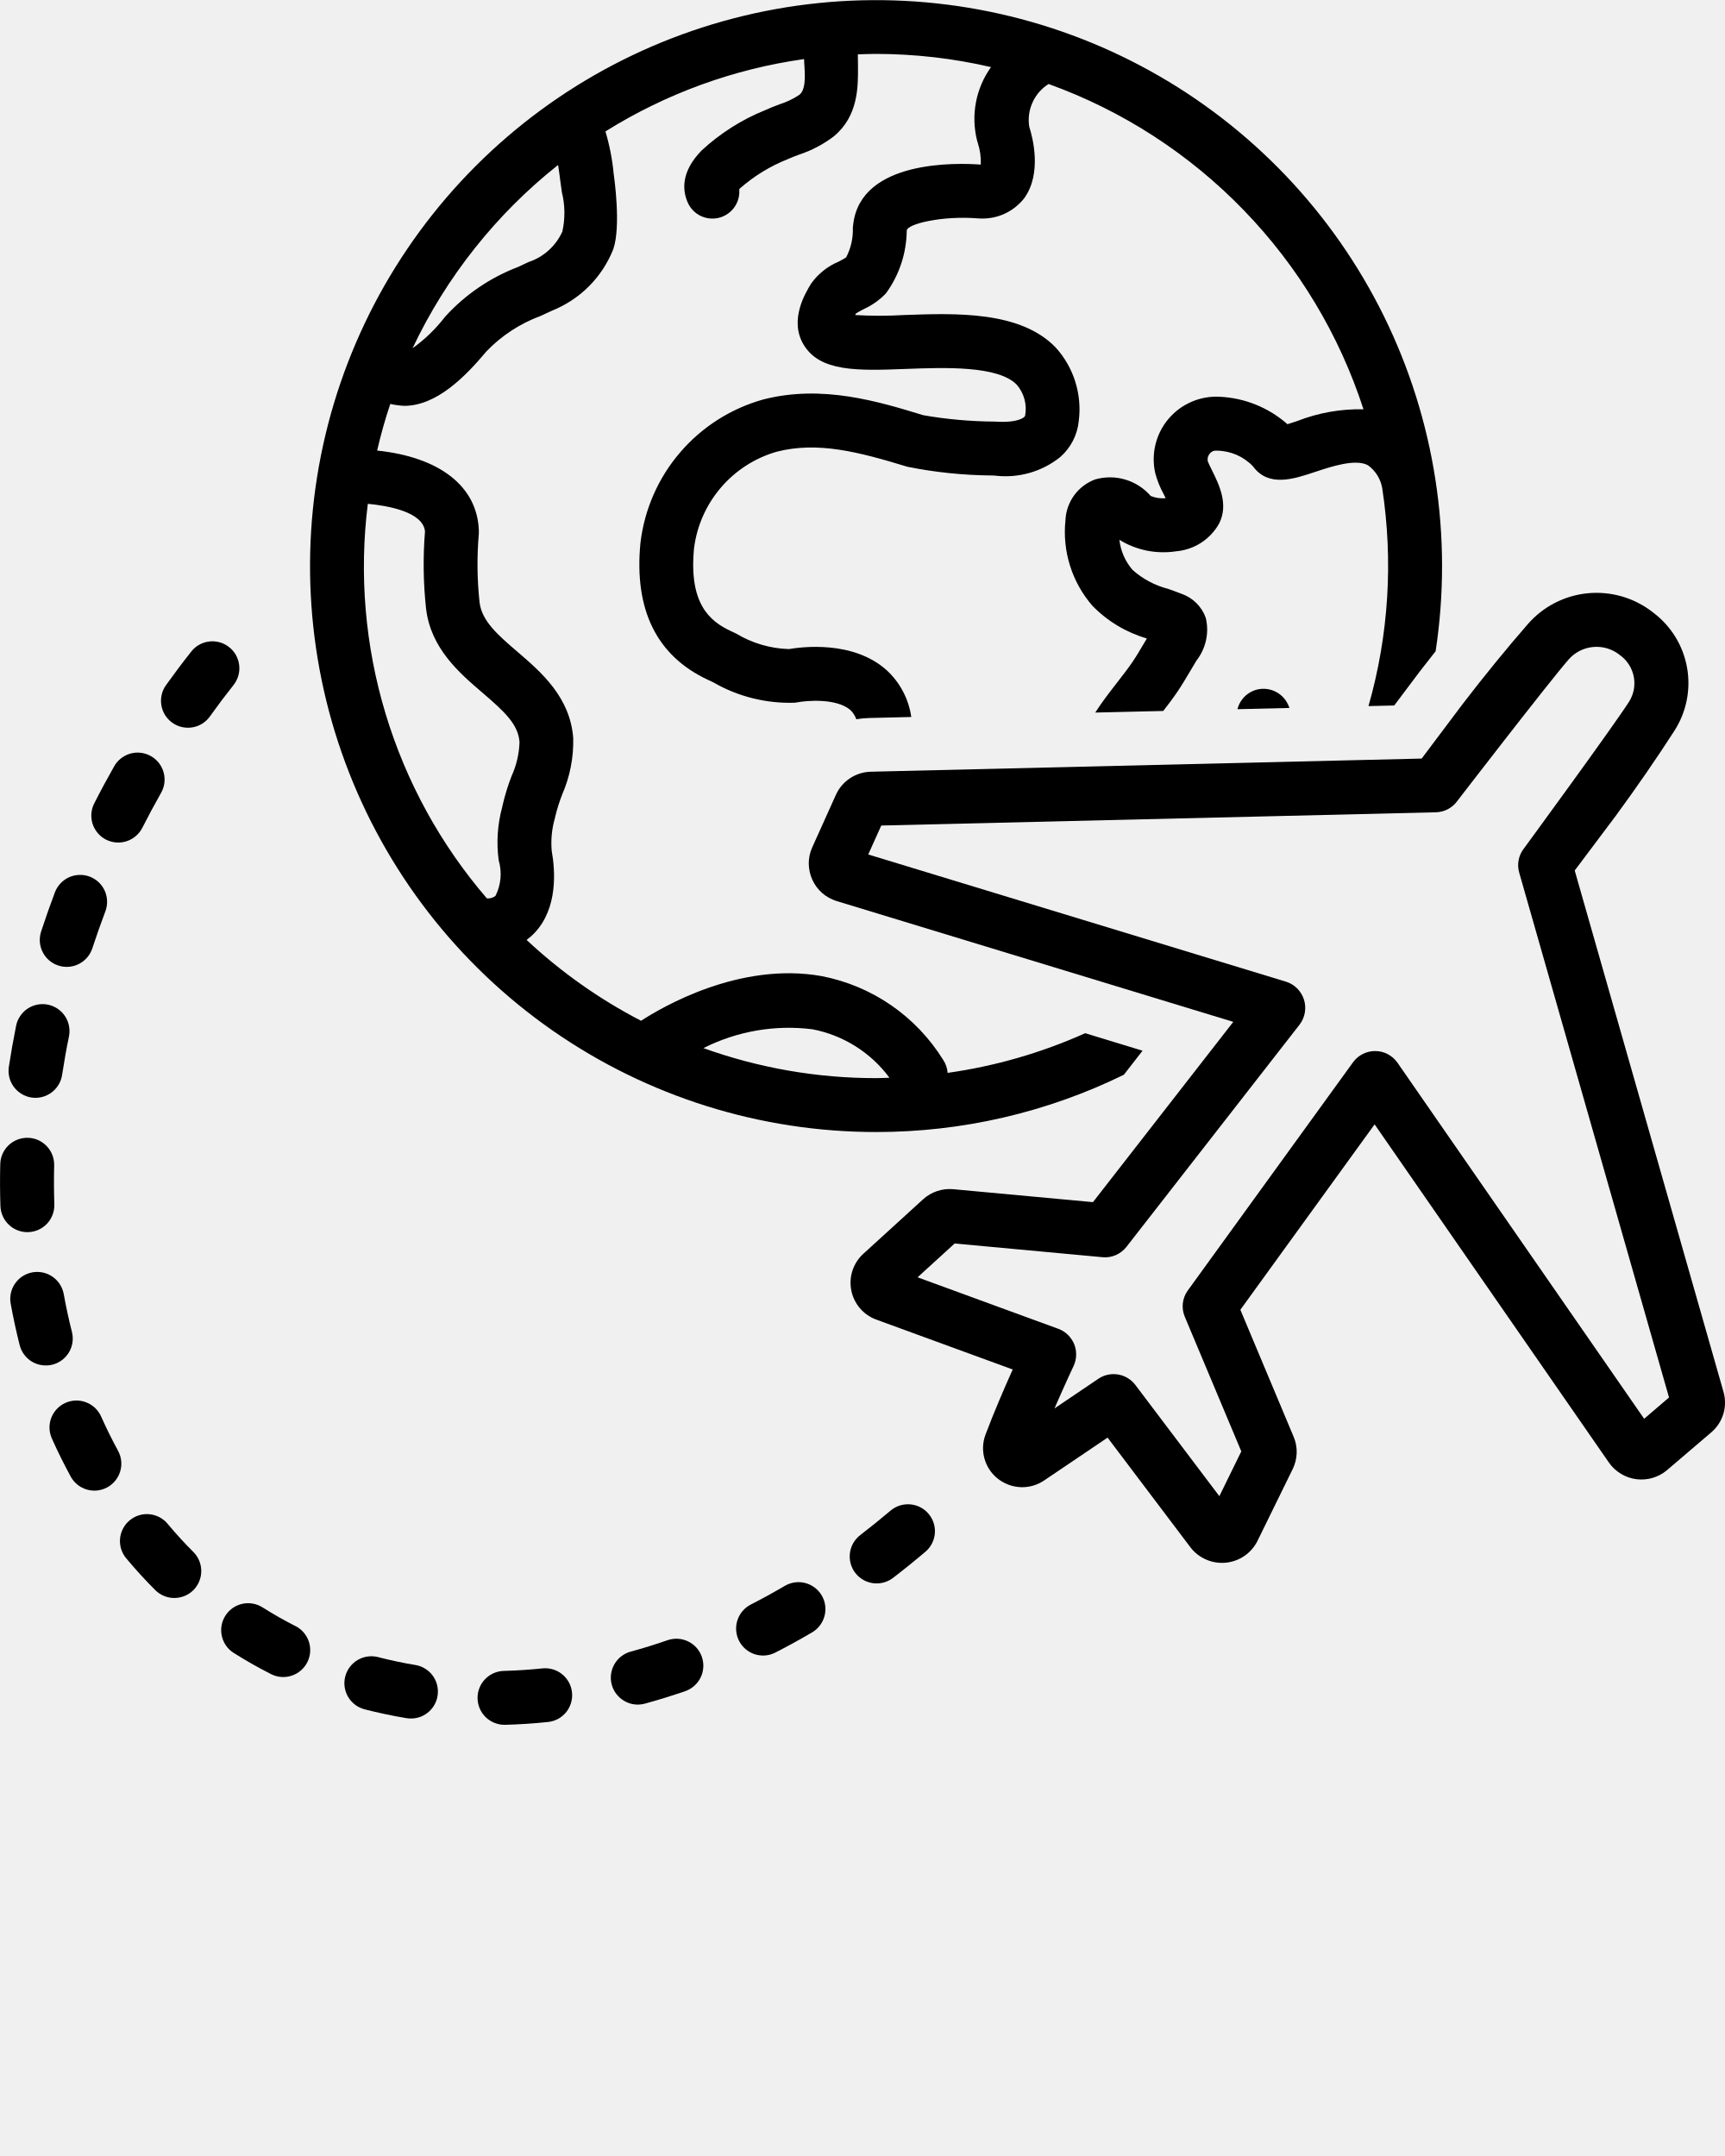
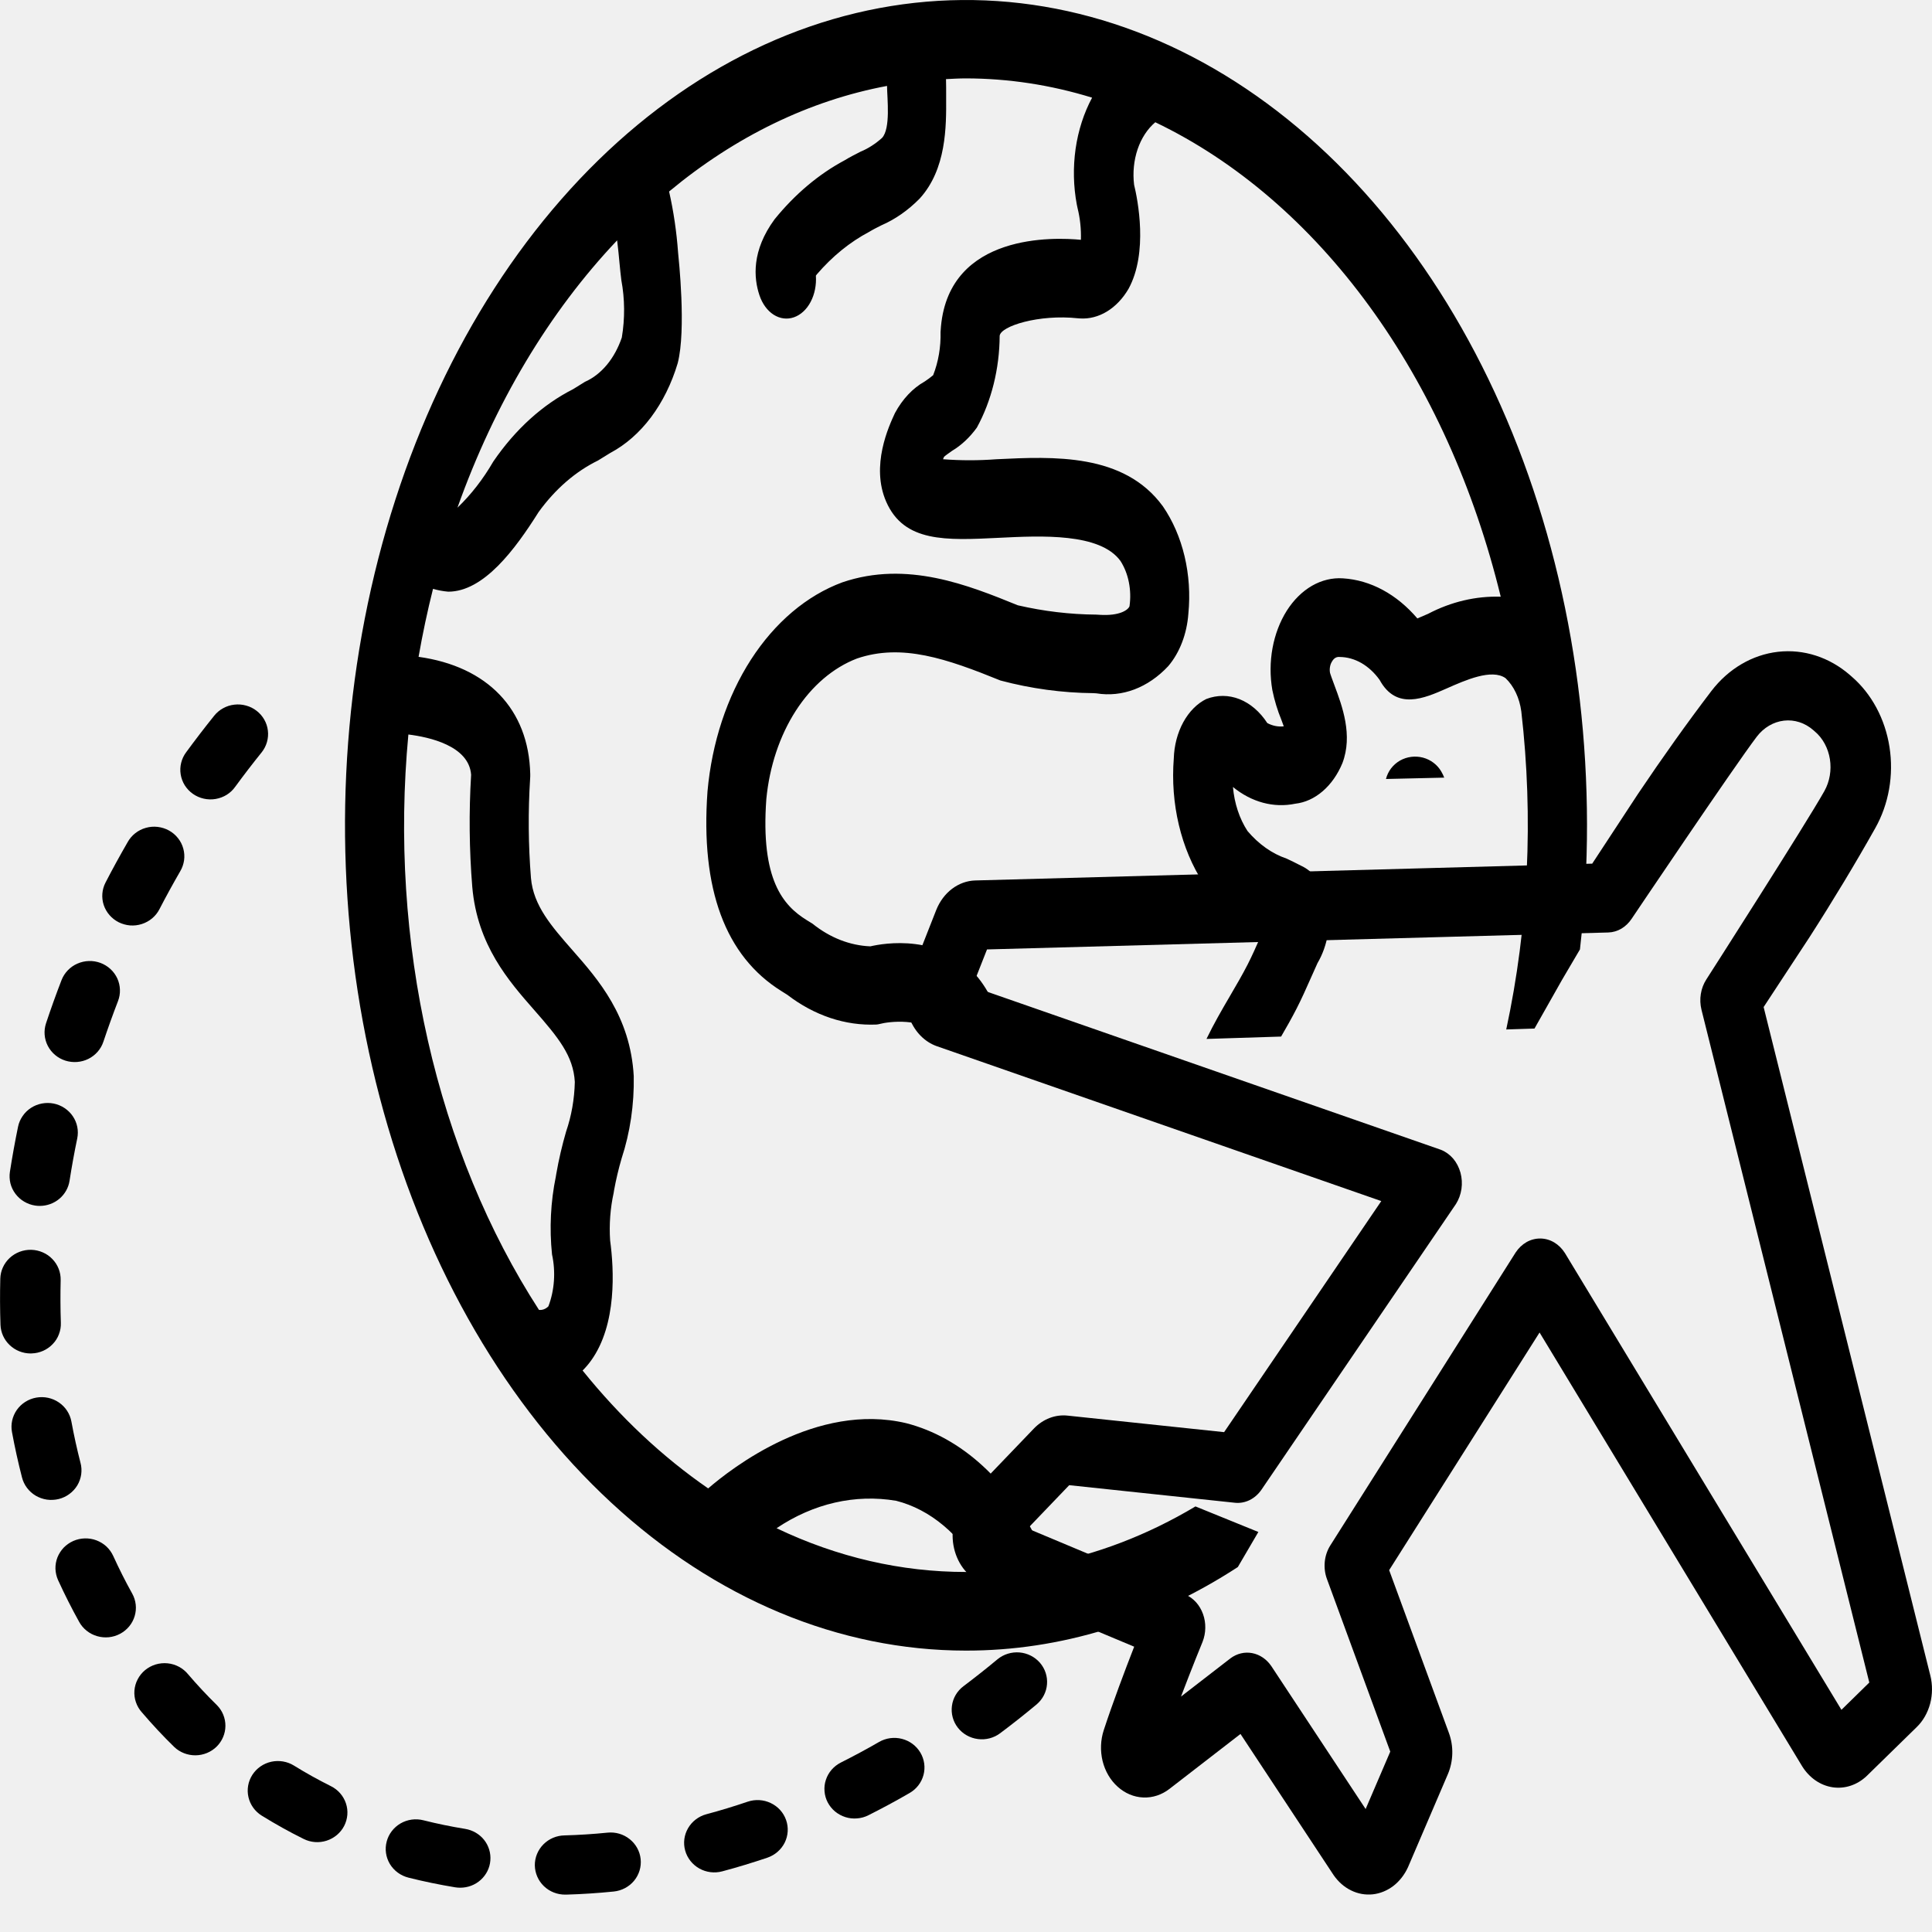
- <svg xmlns="http://www.w3.org/2000/svg" width="40" height="50" viewBox="0 0 40 50" fill="none">
-   <g clip-path="url(#clip0)">
-     <path d="M12.578 38.692C12.281 38.723 11.982 38.742 11.69 38.75C11.525 38.752 11.367 38.82 11.251 38.939C11.135 39.058 11.071 39.218 11.074 39.383C11.076 39.549 11.144 39.707 11.262 39.823C11.381 39.938 11.541 40.002 11.707 40H11.724C12.048 39.991 12.379 39.969 12.707 39.935C12.872 39.918 13.023 39.836 13.128 39.708C13.232 39.579 13.281 39.414 13.264 39.249C13.247 39.084 13.165 38.933 13.036 38.828C12.908 38.724 12.743 38.675 12.578 38.692V38.692Z" fill="black" />
-     <path d="M9.631 38.613C9.34 38.565 9.049 38.503 8.767 38.43C8.607 38.389 8.436 38.413 8.293 38.497C8.151 38.581 8.047 38.719 8.006 38.879C7.964 39.04 7.988 39.21 8.072 39.353C8.157 39.496 8.294 39.599 8.455 39.641C8.772 39.722 9.099 39.792 9.425 39.846C9.459 39.852 9.494 39.854 9.528 39.854C9.686 39.855 9.837 39.796 9.953 39.689C10.068 39.583 10.14 39.437 10.152 39.28C10.165 39.124 10.119 38.968 10.022 38.844C9.925 38.721 9.785 38.638 9.63 38.612L9.631 38.613Z" fill="black" />
-     <path d="M15.48 38.038C15.197 38.136 14.909 38.226 14.624 38.303C14.464 38.347 14.328 38.453 14.246 38.597C14.164 38.741 14.142 38.912 14.186 39.072C14.23 39.231 14.336 39.367 14.48 39.449C14.624 39.532 14.794 39.553 14.954 39.509C15.267 39.424 15.579 39.326 15.889 39.22C16.045 39.166 16.174 39.051 16.247 38.902C16.319 38.753 16.329 38.581 16.275 38.425C16.221 38.268 16.107 38.139 15.958 38.067C15.809 37.994 15.637 37.984 15.48 38.038Z" fill="black" />
-     <path d="M6.85 37.71C6.59 37.578 6.333 37.432 6.088 37.277C5.947 37.188 5.778 37.159 5.616 37.195C5.454 37.231 5.314 37.331 5.225 37.471C5.137 37.611 5.107 37.781 5.144 37.942C5.18 38.104 5.279 38.245 5.419 38.333C5.699 38.51 5.99 38.675 6.286 38.825C6.434 38.9 6.605 38.913 6.763 38.861C6.92 38.809 7.051 38.697 7.126 38.549C7.201 38.401 7.214 38.23 7.162 38.072C7.11 37.915 6.998 37.784 6.85 37.709V37.71Z" fill="black" />
-     <path d="M18.199 36.778C17.939 36.93 17.673 37.077 17.408 37.212C17.335 37.25 17.27 37.301 17.217 37.364C17.164 37.427 17.124 37.499 17.099 37.577C17.074 37.655 17.064 37.738 17.071 37.819C17.078 37.901 17.1 37.981 17.138 38.054C17.175 38.127 17.227 38.192 17.289 38.245C17.352 38.298 17.424 38.338 17.502 38.364C17.58 38.389 17.663 38.398 17.744 38.392C17.826 38.385 17.906 38.362 17.979 38.325C18.265 38.178 18.552 38.021 18.832 37.856C18.975 37.772 19.078 37.635 19.12 37.474C19.162 37.314 19.139 37.144 19.055 37.001C18.971 36.858 18.834 36.754 18.673 36.712C18.513 36.67 18.342 36.694 18.199 36.778L18.199 36.778Z" fill="black" />
-     <path d="M3.896 35.35C3.844 35.284 3.779 35.23 3.706 35.19C3.633 35.15 3.552 35.125 3.469 35.117C3.386 35.108 3.303 35.117 3.223 35.141C3.143 35.166 3.069 35.206 3.005 35.26C2.941 35.313 2.889 35.379 2.851 35.453C2.812 35.527 2.79 35.608 2.783 35.691C2.777 35.775 2.787 35.858 2.814 35.937C2.84 36.016 2.882 36.089 2.938 36.152C3.15 36.406 3.375 36.652 3.608 36.884C3.726 36.998 3.884 37.061 4.048 37.059C4.212 37.057 4.369 36.992 4.485 36.876C4.6 36.76 4.666 36.603 4.667 36.439C4.668 36.275 4.605 36.117 4.491 35.999C4.284 35.793 4.084 35.575 3.896 35.35Z" fill="black" />
-     <path d="M20.653 35.031C20.422 35.227 20.184 35.418 19.948 35.6C19.817 35.701 19.73 35.85 19.709 36.014C19.687 36.179 19.731 36.345 19.832 36.477C19.933 36.608 20.082 36.694 20.246 36.716C20.411 36.738 20.577 36.693 20.708 36.593C20.962 36.398 21.216 36.193 21.462 35.984C21.587 35.876 21.665 35.724 21.678 35.559C21.691 35.395 21.638 35.232 21.531 35.106C21.424 34.98 21.272 34.901 21.107 34.888C20.943 34.874 20.78 34.925 20.653 35.031Z" fill="black" />
-     <path d="M2.737 33.645C2.598 33.388 2.465 33.12 2.344 32.849C2.31 32.774 2.262 32.707 2.203 32.65C2.143 32.594 2.073 32.55 1.996 32.521C1.92 32.491 1.838 32.477 1.756 32.48C1.674 32.482 1.593 32.5 1.518 32.534C1.443 32.567 1.376 32.615 1.319 32.675C1.263 32.734 1.219 32.804 1.189 32.881C1.16 32.958 1.146 33.04 1.148 33.122C1.151 33.204 1.169 33.284 1.202 33.359C1.337 33.661 1.484 33.958 1.64 34.244C1.679 34.316 1.732 34.379 1.796 34.431C1.86 34.482 1.934 34.521 2.012 34.544C2.091 34.567 2.174 34.575 2.255 34.566C2.337 34.557 2.416 34.532 2.488 34.493C2.56 34.453 2.624 34.4 2.675 34.336C2.727 34.273 2.765 34.199 2.788 34.12C2.811 34.042 2.819 33.959 2.81 33.877C2.801 33.796 2.777 33.717 2.737 33.645H2.737Z" fill="black" />
-     <path d="M1.667 30.886C1.595 30.6 1.531 30.306 1.478 30.011C1.448 29.848 1.355 29.703 1.219 29.609C1.083 29.514 0.915 29.478 0.751 29.507C0.588 29.537 0.444 29.63 0.349 29.766C0.255 29.902 0.218 30.071 0.248 30.234C0.306 30.556 0.376 30.878 0.455 31.191C0.475 31.271 0.51 31.347 0.559 31.413C0.608 31.479 0.669 31.535 0.74 31.578C0.811 31.62 0.889 31.648 0.971 31.66C1.052 31.672 1.135 31.668 1.215 31.648C1.295 31.628 1.37 31.592 1.436 31.543C1.502 31.493 1.558 31.431 1.6 31.361C1.642 31.29 1.669 31.211 1.681 31.13C1.692 31.048 1.688 30.965 1.667 30.885V30.886Z" fill="black" />
-     <path d="M0.656 28.574C0.738 28.572 0.819 28.553 0.894 28.519C0.968 28.485 1.036 28.437 1.092 28.377C1.148 28.317 1.192 28.246 1.22 28.169C1.249 28.093 1.263 28.011 1.26 27.929C1.25 27.629 1.249 27.328 1.256 27.027C1.26 26.862 1.199 26.701 1.084 26.581C1.028 26.521 0.96 26.474 0.885 26.44C0.81 26.407 0.729 26.389 0.647 26.387C0.481 26.383 0.32 26.445 0.2 26.559C0.08 26.673 0.01 26.831 0.006 26.996C-0.002 27.321 -0.001 27.646 0.01 27.971C0.016 28.133 0.084 28.286 0.201 28.399C0.317 28.512 0.473 28.575 0.635 28.575L0.656 28.574Z" fill="black" />
-     <path d="M0.729 25.453C0.76 25.457 0.792 25.46 0.823 25.46C0.973 25.459 1.117 25.406 1.23 25.308C1.343 25.211 1.418 25.076 1.44 24.928C1.485 24.633 1.538 24.333 1.599 24.037C1.615 23.956 1.616 23.873 1.6 23.793C1.585 23.712 1.553 23.635 1.508 23.567C1.463 23.498 1.404 23.439 1.336 23.393C1.268 23.348 1.192 23.316 1.112 23.299C1.031 23.283 0.948 23.282 0.868 23.298C0.787 23.314 0.71 23.345 0.642 23.39C0.573 23.435 0.514 23.494 0.469 23.562C0.423 23.63 0.39 23.706 0.374 23.787C0.31 24.104 0.253 24.425 0.205 24.741C0.193 24.822 0.197 24.905 0.216 24.984C0.236 25.064 0.271 25.139 0.32 25.205C0.369 25.271 0.43 25.327 0.5 25.369C0.57 25.412 0.648 25.44 0.729 25.453Z" fill="black" />
-     <path d="M1.353 22.392C1.511 22.444 1.683 22.43 1.83 22.355C1.978 22.28 2.09 22.149 2.141 21.992C2.235 21.707 2.336 21.418 2.443 21.136C2.472 21.059 2.486 20.977 2.483 20.895C2.481 20.813 2.462 20.733 2.429 20.658C2.395 20.583 2.347 20.515 2.287 20.459C2.227 20.403 2.157 20.359 2.08 20.33C2.004 20.301 1.922 20.287 1.84 20.29C1.758 20.292 1.677 20.311 1.602 20.344C1.527 20.378 1.46 20.426 1.404 20.486C1.347 20.546 1.303 20.616 1.274 20.692C1.16 20.994 1.052 21.301 0.953 21.605C0.902 21.762 0.915 21.934 0.99 22.081C1.065 22.229 1.196 22.341 1.353 22.392Z" fill="black" />
-     <path d="M2.459 19.472C2.533 19.509 2.612 19.531 2.694 19.538C2.776 19.544 2.858 19.534 2.936 19.509C3.014 19.483 3.087 19.443 3.149 19.389C3.211 19.336 3.263 19.271 3.3 19.198C3.436 18.929 3.581 18.66 3.73 18.396C3.772 18.325 3.8 18.246 3.811 18.163C3.822 18.081 3.817 17.997 3.795 17.917C3.774 17.837 3.737 17.762 3.686 17.696C3.635 17.63 3.572 17.576 3.499 17.535C3.427 17.494 3.347 17.468 3.265 17.458C3.182 17.448 3.099 17.455 3.019 17.478C2.939 17.501 2.865 17.54 2.8 17.592C2.735 17.644 2.681 17.708 2.642 17.781C2.484 18.061 2.329 18.347 2.185 18.632C2.11 18.78 2.097 18.951 2.148 19.109C2.2 19.266 2.312 19.397 2.459 19.472Z" fill="black" />
-     <path d="M5.312 15.007C5.248 14.956 5.174 14.918 5.095 14.896C5.016 14.874 4.934 14.867 4.852 14.877C4.771 14.886 4.692 14.912 4.62 14.952C4.548 14.992 4.485 15.046 4.435 15.111C4.235 15.363 4.04 15.623 3.854 15.883C3.805 15.949 3.77 16.025 3.751 16.105C3.731 16.186 3.728 16.269 3.741 16.351C3.754 16.432 3.783 16.511 3.826 16.581C3.87 16.651 3.927 16.712 3.994 16.76C4.061 16.808 4.137 16.843 4.218 16.861C4.299 16.88 4.382 16.882 4.463 16.868C4.545 16.855 4.623 16.825 4.693 16.78C4.763 16.736 4.823 16.678 4.87 16.611C5.045 16.366 5.229 16.122 5.417 15.884C5.467 15.82 5.505 15.746 5.527 15.667C5.55 15.588 5.556 15.505 5.546 15.424C5.537 15.342 5.511 15.264 5.471 15.192C5.431 15.12 5.377 15.057 5.312 15.007Z" fill="black" />
-     <path d="M28.988 16.057C28.915 16.099 28.852 16.155 28.802 16.222C28.751 16.289 28.715 16.365 28.695 16.447L29.901 16.418C29.885 16.373 29.864 16.329 29.841 16.288C29.758 16.144 29.622 16.039 29.462 15.996C29.302 15.952 29.131 15.974 28.988 16.057Z" fill="black" />
-     <path d="M26.06 24.925L26.494 24.367L25.164 23.961C24.149 24.416 23.075 24.726 21.974 24.881C21.966 24.774 21.931 24.671 21.872 24.582C21.562 24.081 21.151 23.649 20.666 23.314C20.181 22.979 19.631 22.749 19.052 22.637C17.153 22.297 15.353 23.356 14.865 23.673C13.899 23.172 13.006 22.542 12.211 21.798C12.277 21.75 12.338 21.696 12.395 21.636C12.937 21.064 12.877 20.196 12.793 19.73C12.771 19.476 12.796 19.219 12.867 18.974L12.877 18.93C12.918 18.759 12.972 18.59 13.036 18.425C13.216 18.013 13.303 17.567 13.292 17.117C13.221 16.163 12.542 15.581 11.997 15.114C11.553 14.733 11.17 14.405 11.12 13.966C11.063 13.44 11.057 12.909 11.103 12.382C11.105 12.359 11.105 12.335 11.104 12.312C11.073 11.281 10.198 10.601 8.745 10.449C8.83 10.082 8.931 9.721 9.05 9.368C9.156 9.391 9.263 9.406 9.371 9.412C10.123 9.412 10.786 8.739 11.281 8.147C11.632 7.782 12.061 7.502 12.536 7.327C12.622 7.287 12.709 7.247 12.797 7.206C13.119 7.077 13.411 6.885 13.656 6.64C13.901 6.394 14.093 6.102 14.221 5.779C14.405 5.245 14.241 4.11 14.229 4.02C14.198 3.69 14.134 3.365 14.039 3.048C15.44 2.172 17.009 1.6 18.645 1.37C18.648 1.576 18.723 2.045 18.54 2.196C18.399 2.291 18.245 2.366 18.082 2.417C17.968 2.46 17.855 2.503 17.747 2.553C17.201 2.773 16.7 3.091 16.268 3.491C15.781 3.991 15.826 4.423 15.949 4.7C16.009 4.835 16.116 4.944 16.249 5.008C16.383 5.072 16.535 5.086 16.678 5.049C16.821 5.011 16.946 4.924 17.031 4.803C17.116 4.682 17.155 4.535 17.142 4.387L17.162 4.366C17.489 4.08 17.863 3.851 18.267 3.691C18.351 3.652 18.438 3.62 18.526 3.587C18.818 3.491 19.092 3.348 19.336 3.161C19.902 2.692 19.898 2.013 19.895 1.562V1.504C19.895 1.433 19.895 1.349 19.892 1.261C20.031 1.256 20.172 1.25 20.312 1.25C21.21 1.251 22.105 1.353 22.98 1.556C22.806 1.799 22.687 2.077 22.631 2.37C22.575 2.664 22.584 2.966 22.656 3.256C22.661 3.274 22.666 3.292 22.672 3.31C22.726 3.474 22.75 3.645 22.743 3.817C22.192 3.776 19.97 3.705 19.786 5.192C19.782 5.221 19.778 5.251 19.776 5.282C19.785 5.521 19.731 5.758 19.62 5.97C19.563 6.006 19.504 6.039 19.444 6.069C19.191 6.175 18.972 6.349 18.812 6.572C18.684 6.78 18.295 7.41 18.628 7.982C19.006 8.63 19.888 8.598 21.006 8.556C21.908 8.522 23.146 8.476 23.579 8.924C23.663 9.022 23.724 9.138 23.757 9.263C23.79 9.388 23.794 9.518 23.77 9.645C23.742 9.703 23.562 9.801 23.138 9.781L23.07 9.777C22.513 9.774 21.958 9.725 21.409 9.629C20.366 9.31 19.066 8.913 17.7 9.264C16.949 9.473 16.277 9.901 15.77 10.493C15.262 11.085 14.943 11.815 14.851 12.589C14.7 14.141 15.226 15.21 16.416 15.766L16.538 15.823C17.11 16.154 17.763 16.318 18.423 16.297C18.448 16.295 18.472 16.291 18.496 16.287C18.673 16.251 19.402 16.179 19.727 16.474C19.785 16.532 19.829 16.602 19.856 16.68C19.956 16.663 20.058 16.653 20.16 16.651L21.131 16.628C21.072 16.213 20.872 15.832 20.565 15.547C19.784 14.84 18.57 15.005 18.293 15.053C17.861 15.04 17.44 14.916 17.07 14.693L16.945 14.634C16.454 14.405 15.969 13.997 16.094 12.711C16.16 12.192 16.377 11.704 16.717 11.307C17.058 10.909 17.507 10.621 18.009 10.476C18.96 10.232 19.906 10.478 21.043 10.825C21.689 10.955 22.347 11.022 23.006 11.027L23.072 11.03C23.34 11.063 23.613 11.041 23.873 10.967C24.134 10.893 24.376 10.768 24.587 10.598C24.831 10.383 24.984 10.084 25.015 9.761C25.054 9.454 25.026 9.143 24.933 8.849C24.841 8.555 24.685 8.284 24.477 8.056C23.656 7.207 22.16 7.263 20.958 7.306C20.582 7.328 20.205 7.328 19.828 7.306L19.851 7.268C19.89 7.242 19.966 7.202 20.018 7.174C20.216 7.085 20.394 6.96 20.544 6.803C20.853 6.379 21.021 5.869 21.026 5.344C21.045 5.19 21.854 4.997 22.682 5.065C22.696 5.065 22.711 5.067 22.725 5.067C22.921 5.076 23.116 5.039 23.295 4.957C23.473 4.875 23.629 4.751 23.75 4.597C24.169 4.019 23.943 3.175 23.867 2.941C23.836 2.749 23.862 2.553 23.942 2.377C24.021 2.2 24.151 2.051 24.315 1.948C26.027 2.565 27.575 3.566 28.84 4.874C30.106 6.181 31.056 7.761 31.617 9.492C31.091 9.48 30.569 9.573 30.079 9.765C30.009 9.788 29.927 9.816 29.854 9.838C29.418 9.452 28.863 9.228 28.281 9.201C28.057 9.189 27.833 9.23 27.627 9.319C27.42 9.409 27.238 9.545 27.093 9.717C26.948 9.889 26.846 10.092 26.793 10.311C26.74 10.529 26.739 10.757 26.789 10.976C26.834 11.142 26.898 11.303 26.981 11.454C26.996 11.483 27.012 11.518 27.03 11.554C26.912 11.565 26.793 11.547 26.683 11.502C26.527 11.322 26.323 11.19 26.094 11.122C25.866 11.054 25.622 11.053 25.393 11.119C25.198 11.192 25.029 11.32 24.907 11.488C24.785 11.657 24.715 11.857 24.706 12.065C24.669 12.421 24.705 12.781 24.813 13.122C24.92 13.463 25.097 13.778 25.331 14.048C25.679 14.406 26.114 14.667 26.594 14.807L26.528 14.918C26.443 15.062 26.358 15.207 26.267 15.342C26.155 15.507 26.028 15.669 25.894 15.842C25.724 16.061 25.552 16.283 25.397 16.525L26.974 16.488C27.085 16.345 27.196 16.199 27.301 16.044C27.406 15.889 27.507 15.719 27.605 15.553C27.651 15.474 27.697 15.396 27.743 15.321C27.852 15.182 27.927 15.021 27.965 14.85C28.003 14.678 28.001 14.5 27.96 14.329C27.914 14.199 27.839 14.081 27.74 13.984C27.642 13.887 27.523 13.814 27.392 13.769C27.293 13.73 27.192 13.694 27.092 13.658C26.785 13.58 26.501 13.429 26.264 13.219C26.093 13.022 25.986 12.778 25.957 12.519C26.35 12.761 26.817 12.855 27.273 12.785C27.48 12.767 27.678 12.699 27.852 12.587C28.026 12.474 28.17 12.321 28.27 12.14C28.495 11.695 28.267 11.236 28.101 10.901C28.067 10.833 28.017 10.73 28.008 10.702C28 10.67 28.001 10.637 28.008 10.605C28.016 10.574 28.031 10.545 28.052 10.52C28.071 10.496 28.095 10.477 28.123 10.464C28.151 10.452 28.182 10.448 28.212 10.451C28.37 10.452 28.526 10.485 28.672 10.547C28.816 10.61 28.947 10.701 29.056 10.816C29.411 11.305 30.001 11.109 30.475 10.951C30.876 10.818 31.426 10.635 31.718 10.788C31.894 10.914 32.013 11.104 32.051 11.317C32.31 13.006 32.202 14.732 31.733 16.375L32.33 16.361L32.915 15.582C33.04 15.42 33.165 15.26 33.29 15.102C33.693 12.452 33.275 9.743 32.093 7.337C30.91 4.932 29.02 2.947 26.675 1.648C24.331 0.349 21.645 -0.201 18.979 0.071C16.312 0.344 13.793 1.427 11.761 3.173C9.728 4.92 8.278 7.247 7.607 9.842C6.936 12.437 7.076 15.175 8.007 17.688C8.938 20.202 10.617 22.37 12.816 23.901C15.016 25.432 17.632 26.253 20.312 26.253C22.305 26.255 24.27 25.801 26.06 24.925ZM12.941 3.826C12.963 3.96 12.98 4.093 12.99 4.177C13.004 4.286 13.017 4.384 13.029 4.458C13.104 4.757 13.107 5.07 13.04 5.371C12.966 5.535 12.858 5.683 12.724 5.804C12.59 5.926 12.432 6.018 12.261 6.075L12.011 6.192C11.366 6.438 10.788 6.832 10.323 7.343C10.108 7.623 9.853 7.871 9.566 8.077C10.35 6.42 11.505 4.965 12.941 3.826ZM11.862 18C11.777 18.219 11.708 18.444 11.655 18.672L11.646 18.715C11.536 19.118 11.508 19.538 11.564 19.952C11.645 20.227 11.618 20.522 11.489 20.777C11.432 20.82 11.361 20.841 11.29 20.835C10.216 19.587 9.416 18.128 8.941 16.552C8.465 14.976 8.325 13.318 8.529 11.684C8.966 11.725 9.81 11.862 9.855 12.325C9.807 12.919 9.815 13.516 9.879 14.108C9.985 15.035 10.651 15.605 11.185 16.063C11.699 16.504 12.016 16.795 12.047 17.21C12.038 17.483 11.975 17.752 11.862 18ZM18.838 23.87C19.554 24.007 20.192 24.408 20.625 24.994C20.521 24.997 20.418 25.003 20.312 25.003C18.948 25.004 17.594 24.768 16.311 24.307C17.091 23.913 17.971 23.761 18.838 23.87Z" fill="black" />
-     <path d="M39.966 32.281L36.515 20.188L37.463 18.925C37.953 18.257 38.424 17.574 38.825 16.95C39.105 16.516 39.211 15.992 39.12 15.483C39.03 14.974 38.75 14.519 38.337 14.208L38.304 14.182C37.878 13.857 37.344 13.706 36.811 13.759C36.278 13.812 35.785 14.066 35.432 14.469C34.943 15.03 34.42 15.671 33.915 16.329L32.966 17.592L20.191 17.897C20.02 17.901 19.854 17.954 19.711 18.048C19.568 18.142 19.455 18.275 19.384 18.431L18.83 19.661C18.779 19.778 18.753 19.905 18.754 20.033C18.756 20.16 18.784 20.287 18.837 20.403C18.89 20.519 18.966 20.623 19.062 20.708C19.158 20.792 19.271 20.856 19.392 20.894L28.598 23.698L25.344 27.879L22.105 27.579C21.979 27.567 21.852 27.582 21.731 27.622C21.611 27.662 21.5 27.727 21.406 27.812L20.009 29.086C19.897 29.191 19.813 29.324 19.766 29.471C19.719 29.618 19.71 29.774 19.74 29.925C19.77 30.077 19.838 30.218 19.937 30.336C20.037 30.454 20.165 30.544 20.309 30.599L23.483 31.76C23.29 32.19 23.039 32.772 22.852 33.271C22.785 33.45 22.777 33.645 22.829 33.829C22.88 34.013 22.989 34.176 23.14 34.294C23.292 34.414 23.478 34.482 23.671 34.489C23.864 34.496 24.054 34.441 24.214 34.332L25.683 33.34L27.612 35.894C27.707 36.015 27.831 36.11 27.973 36.17C28.114 36.231 28.269 36.255 28.422 36.241C28.576 36.226 28.723 36.173 28.851 36.087C28.979 36.001 29.082 35.883 29.153 35.747L29.977 34.066C30.033 33.95 30.064 33.824 30.068 33.696C30.072 33.568 30.048 33.44 29.998 33.322L28.762 30.375L31.875 26.075L37.312 33.924C37.386 34.028 37.48 34.115 37.589 34.18C37.697 34.246 37.818 34.288 37.944 34.304C38.07 34.32 38.198 34.31 38.319 34.275C38.441 34.239 38.554 34.179 38.652 34.097L39.685 33.215C39.816 33.102 39.912 32.955 39.962 32.789C40.012 32.624 40.013 32.447 39.966 32.281ZM38.125 32.903L32.4 24.638C32.342 24.558 32.266 24.492 32.178 24.446C32.09 24.4 31.992 24.376 31.893 24.375C31.794 24.374 31.696 24.396 31.607 24.44C31.517 24.484 31.44 24.548 31.38 24.628L27.543 29.928C27.48 30.015 27.44 30.116 27.428 30.223C27.416 30.329 27.431 30.437 27.473 30.536L28.784 33.659L28.275 34.698L26.323 32.113C26.225 31.987 26.083 31.902 25.926 31.876C25.768 31.85 25.607 31.884 25.474 31.972L24.452 32.663C24.686 32.123 24.894 31.679 24.898 31.672C24.934 31.593 24.953 31.508 24.954 31.422C24.956 31.335 24.94 31.249 24.907 31.169C24.874 31.09 24.825 31.017 24.763 30.957C24.701 30.896 24.628 30.849 24.547 30.819L21.277 29.622L22.137 28.838L25.568 29.156C25.673 29.166 25.778 29.149 25.874 29.107C25.97 29.065 26.054 29 26.119 28.918L30.143 23.752C30.202 23.671 30.242 23.577 30.258 23.478C30.274 23.379 30.267 23.277 30.237 23.182C30.206 23.086 30.154 22.999 30.084 22.927C30.013 22.856 29.927 22.802 29.832 22.77L20.133 19.816L20.435 19.145L33.298 18.838C33.393 18.835 33.486 18.812 33.569 18.768C33.653 18.725 33.727 18.663 33.783 18.588C33.783 18.588 35.902 15.835 36.374 15.294C36.517 15.13 36.718 15.027 36.935 15.005C37.152 14.983 37.37 15.044 37.543 15.177L37.576 15.202C37.739 15.323 37.849 15.502 37.886 15.701C37.923 15.9 37.882 16.106 37.773 16.277C37.387 16.879 35.329 19.688 35.329 19.688C35.271 19.765 35.231 19.854 35.214 19.949C35.196 20.044 35.201 20.142 35.227 20.234L38.702 32.409L38.125 32.903Z" fill="black" />
-   </g>
-   <defs>
-     <clipPath id="clip0">
-       <rect width="40" height="50" fill="white" />
-     </clipPath>
-   </defs>
+ <svg xmlns="http://www.w3.org/2000/svg" width="40" height="40" viewBox="0 0 40 40" fill="none">
+   <path d="M12.578 37.943C12.281 37.973 11.982 37.992 11.69 38C11.524 38.002 11.366 38.069 11.251 38.185C11.135 38.302 11.071 38.459 11.073 38.621C11.076 38.784 11.144 38.939 11.262 39.052C11.381 39.166 11.541 39.228 11.707 39.226H11.724C12.048 39.217 12.379 39.195 12.707 39.162C12.872 39.145 13.023 39.065 13.128 38.939C13.232 38.813 13.281 38.651 13.264 38.489C13.247 38.328 13.165 38.179 13.036 38.077C12.908 37.974 12.743 37.926 12.578 37.943V37.943Z" fill="black" />
+   <path d="M9.631 37.865C9.34 37.818 9.049 37.758 8.767 37.687C8.607 37.646 8.436 37.669 8.293 37.752C8.151 37.835 8.047 37.969 8.006 38.127C7.964 38.284 7.988 38.451 8.072 38.592C8.157 38.732 8.294 38.833 8.455 38.874C8.772 38.954 9.099 39.021 9.425 39.075C9.459 39.08 9.494 39.083 9.528 39.083C9.686 39.083 9.837 39.026 9.953 38.921C10.068 38.817 10.14 38.674 10.152 38.52C10.165 38.367 10.119 38.214 10.022 38.092C9.925 37.971 9.785 37.89 9.63 37.865L9.631 37.865Z" fill="black" />
+   <path d="M15.48 37.302C15.197 37.398 14.909 37.486 14.624 37.562C14.464 37.605 14.328 37.709 14.246 37.85C14.164 37.991 14.142 38.158 14.186 38.315C14.23 38.472 14.336 38.605 14.48 38.686C14.624 38.766 14.794 38.787 14.954 38.744C15.267 38.661 15.579 38.565 15.889 38.461C16.045 38.407 16.174 38.295 16.247 38.149C16.319 38.003 16.329 37.834 16.275 37.681C16.221 37.527 16.107 37.401 15.957 37.33C15.808 37.259 15.637 37.249 15.48 37.302Z" fill="black" />
+   <path d="M6.85 36.98C6.59 36.85 6.333 36.708 6.087 36.555C5.947 36.468 5.778 36.44 5.616 36.475C5.454 36.511 5.314 36.608 5.225 36.746C5.137 36.883 5.107 37.049 5.144 37.208C5.18 37.366 5.279 37.504 5.419 37.591C5.699 37.764 5.99 37.927 6.286 38.073C6.433 38.147 6.605 38.16 6.763 38.109C6.92 38.058 7.051 37.948 7.126 37.803C7.2 37.658 7.214 37.49 7.162 37.336C7.11 37.181 6.998 37.053 6.85 36.98V36.98Z" fill="black" />
+   <path d="M18.199 36.066C17.939 36.216 17.673 36.359 17.408 36.492C17.335 36.529 17.27 36.58 17.217 36.641C17.164 36.702 17.124 36.773 17.099 36.85C17.073 36.926 17.064 37.007 17.071 37.087C17.077 37.168 17.1 37.246 17.137 37.317C17.175 37.389 17.227 37.453 17.289 37.505C17.352 37.557 17.424 37.596 17.502 37.621C17.58 37.646 17.663 37.655 17.744 37.648C17.826 37.642 17.906 37.62 17.979 37.583C18.265 37.439 18.552 37.285 18.831 37.123C18.974 37.041 19.078 36.907 19.12 36.749C19.162 36.592 19.138 36.425 19.055 36.285C18.971 36.144 18.834 36.042 18.673 36.001C18.513 35.96 18.342 35.983 18.199 36.066L18.199 36.066Z" fill="black" />
+   <path d="M3.896 34.666C3.844 34.602 3.779 34.548 3.706 34.509C3.633 34.47 3.552 34.445 3.469 34.437C3.386 34.429 3.303 34.437 3.223 34.461C3.143 34.485 3.069 34.525 3.005 34.577C2.941 34.63 2.889 34.694 2.851 34.767C2.812 34.84 2.79 34.919 2.783 35.001C2.777 35.082 2.787 35.164 2.814 35.242C2.84 35.319 2.882 35.391 2.937 35.452C3.15 35.701 3.375 35.943 3.608 36.17C3.726 36.282 3.884 36.343 4.048 36.342C4.212 36.34 4.369 36.276 4.485 36.162C4.6 36.048 4.666 35.894 4.667 35.733C4.668 35.573 4.605 35.418 4.491 35.303C4.284 35.1 4.084 34.886 3.896 34.666Z" fill="black" />
+   <path d="M20.653 34.353C20.422 34.545 20.184 34.733 19.948 34.911C19.816 35.01 19.73 35.156 19.709 35.317C19.687 35.478 19.731 35.642 19.832 35.771C19.933 35.9 20.082 35.984 20.246 36.005C20.41 36.027 20.577 35.983 20.708 35.884C20.962 35.694 21.216 35.493 21.462 35.288C21.587 35.182 21.665 35.032 21.677 34.871C21.69 34.709 21.638 34.55 21.531 34.426C21.424 34.303 21.272 34.226 21.107 34.212C20.943 34.199 20.779 34.249 20.653 34.353Z" fill="black" />
+   <path d="M2.737 32.993C2.597 32.742 2.465 32.479 2.344 32.214C2.31 32.14 2.262 32.074 2.203 32.018C2.143 31.963 2.073 31.92 1.996 31.891C1.92 31.862 1.838 31.849 1.756 31.851C1.674 31.853 1.593 31.871 1.518 31.904C1.443 31.937 1.376 31.984 1.319 32.042C1.263 32.101 1.219 32.17 1.189 32.245C1.16 32.32 1.146 32.4 1.148 32.48C1.151 32.561 1.169 32.64 1.202 32.714C1.337 33.009 1.484 33.301 1.64 33.581C1.679 33.652 1.732 33.714 1.796 33.764C1.86 33.815 1.934 33.853 2.012 33.875C2.091 33.898 2.174 33.905 2.255 33.897C2.337 33.888 2.416 33.864 2.488 33.825C2.56 33.787 2.624 33.734 2.675 33.672C2.727 33.609 2.765 33.537 2.788 33.46C2.811 33.383 2.819 33.302 2.81 33.222C2.801 33.142 2.777 33.064 2.737 32.993H2.737Z" fill="black" />
+   <path d="M1.667 30.288C1.595 30.008 1.531 29.719 1.478 29.43C1.448 29.27 1.355 29.128 1.219 29.036C1.083 28.943 0.915 28.907 0.751 28.936C0.588 28.965 0.444 29.056 0.349 29.19C0.255 29.324 0.218 29.489 0.248 29.649C0.306 29.965 0.376 30.28 0.455 30.587C0.475 30.666 0.51 30.74 0.559 30.805C0.608 30.87 0.669 30.925 0.74 30.967C0.811 31.008 0.889 31.036 0.971 31.048C1.052 31.059 1.135 31.055 1.215 31.036C1.295 31.016 1.37 30.981 1.436 30.932C1.502 30.884 1.558 30.823 1.6 30.754C1.642 30.684 1.669 30.607 1.681 30.527C1.692 30.447 1.688 30.365 1.667 30.287V30.288Z" fill="black" />
+   <path d="M0.656 28.021C0.738 28.019 0.819 28 0.894 27.967C0.968 27.934 1.036 27.886 1.092 27.827C1.148 27.769 1.192 27.7 1.22 27.624C1.249 27.549 1.263 27.469 1.26 27.388C1.25 27.094 1.249 26.799 1.256 26.504C1.26 26.342 1.198 26.184 1.084 26.067C1.028 26.008 0.96 25.961 0.885 25.929C0.81 25.896 0.729 25.878 0.647 25.876C0.481 25.872 0.32 25.933 0.2 26.045C0.08 26.157 0.01 26.311 0.006 26.474C-0.002 26.792 -0.001 27.111 0.01 27.429C0.016 27.588 0.084 27.739 0.201 27.849C0.317 27.96 0.473 28.022 0.635 28.022L0.656 28.021Z" fill="black" />
+   <path d="M0.729 24.96C0.76 24.965 0.792 24.967 0.823 24.967C0.973 24.967 1.117 24.914 1.23 24.819C1.343 24.723 1.418 24.591 1.44 24.446C1.485 24.157 1.538 23.862 1.599 23.571C1.615 23.492 1.616 23.411 1.6 23.332C1.585 23.253 1.553 23.178 1.508 23.111C1.463 23.044 1.404 22.986 1.336 22.941C1.268 22.896 1.192 22.864 1.112 22.848C1.031 22.832 0.948 22.832 0.868 22.847C0.787 22.862 0.71 22.893 0.642 22.937C0.573 22.982 0.514 23.039 0.469 23.106C0.423 23.172 0.39 23.247 0.374 23.326C0.31 23.637 0.253 23.952 0.205 24.262C0.193 24.341 0.197 24.422 0.216 24.501C0.236 24.579 0.271 24.652 0.32 24.717C0.369 24.782 0.43 24.837 0.5 24.878C0.57 24.92 0.648 24.948 0.729 24.96V24.96Z" fill="black" />
+   <path d="M1.353 21.959C1.511 22.009 1.683 21.996 1.83 21.923C1.978 21.849 2.09 21.721 2.141 21.566C2.235 21.286 2.336 21.004 2.443 20.727C2.472 20.652 2.486 20.572 2.483 20.491C2.481 20.411 2.462 20.331 2.429 20.258C2.395 20.185 2.347 20.118 2.287 20.063C2.227 20.008 2.157 19.965 2.08 19.936C2.004 19.908 1.922 19.894 1.84 19.897C1.758 19.899 1.677 19.918 1.602 19.951C1.527 19.983 1.46 20.031 1.404 20.089C1.347 20.148 1.303 20.217 1.274 20.292C1.16 20.587 1.052 20.888 0.953 21.186C0.902 21.341 0.915 21.509 0.99 21.654C1.065 21.799 1.196 21.909 1.353 21.959V21.959Z" fill="black" />
+   <path d="M2.459 19.095C2.533 19.131 2.612 19.153 2.694 19.16C2.776 19.166 2.858 19.156 2.936 19.131C3.014 19.106 3.087 19.066 3.149 19.014C3.211 18.962 3.263 18.898 3.3 18.826C3.436 18.563 3.581 18.299 3.73 18.041C3.772 17.97 3.799 17.893 3.811 17.812C3.822 17.731 3.817 17.649 3.795 17.57C3.774 17.492 3.737 17.418 3.686 17.354C3.635 17.289 3.572 17.235 3.499 17.195C3.427 17.155 3.347 17.13 3.265 17.12C3.182 17.11 3.099 17.117 3.019 17.14C2.939 17.162 2.865 17.2 2.8 17.251C2.735 17.302 2.681 17.366 2.642 17.437C2.484 17.711 2.329 17.992 2.185 18.272C2.11 18.416 2.097 18.585 2.148 18.739C2.2 18.893 2.312 19.021 2.459 19.095V19.095Z" fill="black" />
+   <path d="M5.312 14.716C5.248 14.666 5.174 14.629 5.095 14.608C5.016 14.586 4.934 14.579 4.852 14.589C4.77 14.598 4.692 14.623 4.62 14.663C4.548 14.702 4.485 14.755 4.435 14.818C4.235 15.066 4.04 15.321 3.854 15.575C3.805 15.64 3.77 15.715 3.751 15.793C3.731 15.872 3.728 15.954 3.741 16.034C3.754 16.114 3.783 16.191 3.826 16.26C3.87 16.329 3.927 16.389 3.994 16.436C4.061 16.483 4.137 16.517 4.218 16.535C4.298 16.553 4.382 16.556 4.463 16.542C4.545 16.528 4.623 16.499 4.693 16.456C4.763 16.412 4.823 16.356 4.87 16.289C5.045 16.05 5.229 15.81 5.417 15.577C5.467 15.514 5.505 15.441 5.527 15.364C5.549 15.286 5.556 15.205 5.546 15.125C5.537 15.045 5.511 14.968 5.471 14.898C5.431 14.828 5.377 14.766 5.312 14.716Z" fill="black" />
+   <path d="M28.987 15.746C28.915 15.787 28.852 15.842 28.801 15.908C28.751 15.974 28.715 16.049 28.695 16.128L29.901 16.1C29.884 16.056 29.864 16.013 29.84 15.973C29.758 15.832 29.622 15.729 29.462 15.686C29.302 15.644 29.131 15.665 28.987 15.746Z" fill="black" />
+   <path d="M25.628 32.444L26.053 31.718L24.751 31.189C23.757 31.782 22.705 32.185 21.626 32.387C21.618 32.248 21.584 32.114 21.526 31.999C21.222 31.346 20.82 30.784 20.344 30.348C19.869 29.912 19.331 29.612 18.764 29.466C16.904 29.024 15.14 30.402 14.662 30.816C13.715 30.163 12.841 29.342 12.062 28.375C12.126 28.311 12.187 28.241 12.242 28.163C12.773 27.419 12.714 26.288 12.632 25.682C12.61 25.351 12.635 25.017 12.705 24.698L12.714 24.641C12.755 24.417 12.807 24.198 12.87 23.983C13.046 23.447 13.132 22.865 13.121 22.28C13.051 21.037 12.386 20.28 11.852 19.672C11.418 19.177 11.042 18.749 10.993 18.178C10.938 17.493 10.932 16.802 10.976 16.116C10.978 16.085 10.979 16.055 10.978 16.024C10.947 14.682 10.09 13.797 8.666 13.599C8.75 13.121 8.849 12.652 8.965 12.192C9.069 12.221 9.174 12.241 9.28 12.25C10.017 12.25 10.666 11.373 11.151 10.602C11.494 10.127 11.915 9.762 12.38 9.535C12.465 9.483 12.55 9.431 12.636 9.377C12.951 9.21 13.238 8.959 13.478 8.64C13.717 8.321 13.906 7.939 14.031 7.52C14.211 6.824 14.05 5.346 14.039 5.229C14.008 4.8 13.946 4.377 13.853 3.965C15.225 2.824 16.762 2.079 18.365 1.779C18.368 2.048 18.442 2.658 18.262 2.855C18.124 2.979 17.973 3.076 17.813 3.142C17.702 3.199 17.591 3.255 17.485 3.32C16.95 3.606 16.459 4.02 16.037 4.54C15.559 5.191 15.603 5.755 15.724 6.114C15.783 6.29 15.887 6.432 16.018 6.516C16.149 6.599 16.297 6.618 16.438 6.569C16.578 6.52 16.701 6.407 16.784 6.249C16.867 6.091 16.905 5.899 16.892 5.707L16.912 5.68C17.232 5.307 17.598 5.01 17.994 4.801C18.076 4.751 18.162 4.708 18.248 4.665C18.534 4.541 18.802 4.354 19.041 4.111C19.596 3.501 19.592 2.617 19.589 2.03V1.954C19.589 1.862 19.589 1.753 19.586 1.638C19.723 1.631 19.86 1.623 19.998 1.623C20.878 1.624 21.755 1.758 22.611 2.022C22.441 2.338 22.324 2.699 22.269 3.082C22.215 3.464 22.223 3.857 22.294 4.234C22.298 4.258 22.303 4.282 22.309 4.305C22.362 4.518 22.386 4.742 22.379 4.965C21.839 4.912 19.663 4.82 19.482 6.755C19.478 6.793 19.475 6.832 19.473 6.873C19.481 7.184 19.428 7.492 19.32 7.768C19.264 7.815 19.206 7.858 19.147 7.897C18.899 8.035 18.685 8.262 18.529 8.552C18.403 8.822 18.022 9.643 18.348 10.388C18.718 11.232 19.582 11.189 20.677 11.135C21.561 11.091 22.774 11.031 23.198 11.614C23.28 11.742 23.34 11.892 23.372 12.055C23.404 12.217 23.409 12.387 23.385 12.552C23.357 12.628 23.181 12.756 22.766 12.729L22.699 12.725C22.154 12.721 21.61 12.656 21.073 12.532C20.05 12.116 18.777 11.6 17.439 12.057C16.703 12.329 16.045 12.886 15.548 13.656C15.051 14.427 14.738 15.377 14.648 16.385C14.501 18.406 15.016 19.797 16.181 20.521L16.3 20.596C16.861 21.026 17.5 21.24 18.147 21.212C18.171 21.21 18.195 21.205 18.219 21.199C18.392 21.152 19.106 21.058 19.424 21.443C19.482 21.518 19.525 21.61 19.55 21.712C19.649 21.689 19.749 21.677 19.848 21.673L20.8 21.643C20.742 21.104 20.546 20.607 20.246 20.236C19.48 19.316 18.291 19.53 18.02 19.593C17.597 19.576 17.184 19.415 16.822 19.124L16.699 19.048C16.218 18.749 15.744 18.218 15.866 16.544C15.931 15.868 16.143 15.233 16.476 14.716C16.809 14.199 17.25 13.823 17.742 13.634C18.673 13.316 19.6 13.637 20.713 14.089C21.347 14.258 21.991 14.345 22.637 14.351L22.701 14.355C22.964 14.398 23.231 14.37 23.486 14.274C23.741 14.177 23.979 14.014 24.186 13.793C24.424 13.514 24.574 13.124 24.604 12.703C24.643 12.304 24.616 11.899 24.525 11.516C24.434 11.133 24.281 10.781 24.077 10.484C23.273 9.378 21.808 9.451 20.631 9.508C20.262 9.536 19.892 9.536 19.524 9.508L19.546 9.457C19.584 9.423 19.659 9.372 19.71 9.335C19.903 9.22 20.078 9.056 20.225 8.853C20.527 8.301 20.693 7.636 20.697 6.953C20.715 6.753 21.508 6.502 22.319 6.59C22.333 6.59 22.347 6.592 22.361 6.593C22.553 6.605 22.745 6.555 22.919 6.449C23.094 6.342 23.247 6.182 23.365 5.98C23.776 5.229 23.554 4.129 23.48 3.824C23.45 3.575 23.475 3.32 23.553 3.09C23.631 2.86 23.759 2.666 23.919 2.531C25.596 3.335 27.112 4.638 28.352 6.341C29.592 8.043 30.522 10.1 31.071 12.354C30.557 12.338 30.045 12.458 29.566 12.709C29.497 12.739 29.416 12.775 29.345 12.804C28.917 12.302 28.374 12.009 27.804 11.974C27.584 11.959 27.365 12.012 27.163 12.128C26.961 12.245 26.782 12.422 26.64 12.646C26.499 12.87 26.398 13.135 26.346 13.419C26.294 13.703 26.293 14 26.342 14.285C26.386 14.502 26.45 14.71 26.531 14.907C26.545 14.945 26.561 14.991 26.579 15.038C26.463 15.051 26.346 15.028 26.238 14.97C26.086 14.736 25.886 14.564 25.662 14.475C25.438 14.387 25.2 14.386 24.975 14.472C24.784 14.566 24.619 14.733 24.499 14.952C24.379 15.171 24.31 15.433 24.302 15.703C24.266 16.166 24.301 16.634 24.407 17.079C24.512 17.523 24.685 17.933 24.914 18.285C25.255 18.75 25.682 19.09 26.151 19.272L26.087 19.417C26.004 19.604 25.921 19.793 25.831 19.969C25.721 20.184 25.597 20.395 25.466 20.62C25.299 20.905 25.131 21.195 24.979 21.51L26.524 21.461C26.632 21.275 26.741 21.084 26.844 20.883C26.947 20.682 27.046 20.46 27.142 20.243C27.187 20.141 27.232 20.04 27.277 19.941C27.383 19.761 27.458 19.552 27.494 19.328C27.531 19.105 27.53 18.873 27.49 18.651C27.444 18.481 27.371 18.327 27.274 18.201C27.178 18.075 27.061 17.979 26.933 17.922C26.836 17.871 26.737 17.823 26.639 17.777C26.338 17.675 26.06 17.479 25.828 17.205C25.661 16.949 25.556 16.631 25.527 16.294C25.913 16.609 26.37 16.732 26.817 16.64C27.019 16.617 27.213 16.529 27.384 16.382C27.554 16.236 27.695 16.036 27.793 15.8C28.013 15.222 27.791 14.624 27.628 14.188C27.595 14.099 27.545 13.965 27.536 13.928C27.529 13.887 27.529 13.844 27.537 13.803C27.544 13.762 27.559 13.724 27.58 13.692C27.598 13.66 27.622 13.635 27.649 13.619C27.677 13.604 27.707 13.598 27.737 13.602C27.892 13.603 28.044 13.646 28.186 13.727C28.328 13.809 28.457 13.928 28.563 14.076C28.91 14.713 29.488 14.458 29.953 14.253C30.346 14.079 30.884 13.841 31.17 14.04C31.343 14.204 31.46 14.452 31.497 14.729C31.751 16.928 31.645 19.175 31.185 21.314L31.77 21.295L32.343 20.282C32.466 20.071 32.588 19.863 32.711 19.657C33.106 16.207 32.696 12.68 31.538 9.548C30.38 6.417 28.528 3.832 26.231 2.141C23.934 0.45 21.303 -0.266 18.692 0.089C16.08 0.444 13.612 1.853 11.621 4.127C9.629 6.401 8.21 9.431 7.552 12.809C6.895 16.187 7.032 19.752 7.944 23.024C8.856 26.296 10.5 29.118 12.655 31.111C14.81 33.105 17.373 34.173 19.998 34.174C21.95 34.176 23.875 33.585 25.628 32.444ZM12.777 4.976C12.799 5.151 12.815 5.324 12.825 5.433C12.839 5.576 12.851 5.703 12.864 5.799C12.937 6.189 12.94 6.596 12.874 6.988C12.801 7.202 12.696 7.395 12.565 7.553C12.433 7.711 12.279 7.831 12.111 7.905L11.866 8.057C11.234 8.377 10.668 8.89 10.213 9.556C10.002 9.92 9.752 10.242 9.471 10.511C10.239 8.354 11.37 6.46 12.777 4.976ZM11.72 23.43C11.637 23.715 11.569 24.007 11.517 24.305L11.508 24.36C11.4 24.884 11.373 25.432 11.429 25.971C11.507 26.328 11.481 26.713 11.354 27.046C11.299 27.101 11.229 27.128 11.159 27.12C10.108 25.495 9.324 23.596 8.859 21.544C8.393 19.492 8.255 17.334 8.455 15.207C8.883 15.26 9.71 15.439 9.754 16.041C9.707 16.814 9.715 17.592 9.778 18.363C9.882 19.57 10.534 20.312 11.057 20.908C11.561 21.482 11.871 21.861 11.901 22.401C11.893 22.757 11.831 23.106 11.72 23.43ZM18.554 31.072C19.255 31.249 19.88 31.772 20.304 32.535C20.202 32.539 20.101 32.546 19.998 32.546C18.662 32.547 17.335 32.241 16.078 31.64C16.842 31.127 17.705 30.929 18.554 31.072Z" fill="black" />
+   <path d="M39.965 34.689L36.514 20.85L37.463 19.405C37.953 18.642 38.424 17.86 38.825 17.146C39.105 16.649 39.211 16.049 39.12 15.467C39.029 14.885 38.75 14.364 38.337 14.008L38.304 13.979C37.878 13.607 37.344 13.434 36.811 13.495C36.278 13.556 35.785 13.846 35.432 14.307C34.943 14.948 34.42 15.682 33.914 16.435L32.965 17.881L20.191 18.229C20.02 18.234 19.854 18.294 19.711 18.402C19.568 18.51 19.455 18.662 19.384 18.84L18.83 20.248C18.779 20.382 18.753 20.527 18.754 20.673C18.755 20.819 18.783 20.964 18.836 21.097C18.89 21.23 18.966 21.349 19.062 21.446C19.158 21.543 19.27 21.615 19.392 21.659L28.598 24.867L25.344 29.651L22.105 29.309C21.979 29.295 21.851 29.312 21.731 29.358C21.611 29.404 21.5 29.478 21.406 29.576L20.009 31.032C19.897 31.153 19.813 31.305 19.766 31.473C19.719 31.641 19.71 31.82 19.74 31.993C19.77 32.166 19.838 32.328 19.937 32.463C20.037 32.598 20.165 32.702 20.309 32.764L23.482 34.093C23.29 34.585 23.039 35.25 22.852 35.821C22.785 36.026 22.777 36.25 22.828 36.46C22.88 36.671 22.989 36.857 23.14 36.992C23.291 37.129 23.477 37.207 23.671 37.215C23.864 37.223 24.054 37.16 24.214 37.036L25.683 35.9L27.611 38.822C27.707 38.961 27.831 39.07 27.973 39.139C28.114 39.209 28.269 39.236 28.422 39.22C28.576 39.203 28.723 39.142 28.851 39.044C28.978 38.945 29.082 38.811 29.153 38.654L29.977 36.731C30.033 36.599 30.064 36.455 30.068 36.308C30.072 36.161 30.048 36.015 29.998 35.879L28.761 32.508L31.875 27.588L37.312 36.569C37.386 36.688 37.48 36.787 37.588 36.862C37.697 36.937 37.818 36.985 37.944 37.004C38.07 37.022 38.197 37.011 38.319 36.97C38.441 36.929 38.554 36.86 38.651 36.767L39.684 35.757C39.816 35.629 39.912 35.459 39.962 35.27C40.011 35.081 40.013 34.879 39.965 34.689V34.689ZM38.125 35.4L32.4 25.943C32.342 25.851 32.266 25.776 32.178 25.723C32.09 25.671 31.992 25.643 31.893 25.642C31.794 25.641 31.695 25.666 31.606 25.716C31.517 25.767 31.44 25.84 31.38 25.931L27.543 31.996C27.48 32.095 27.44 32.212 27.428 32.334C27.416 32.456 27.431 32.579 27.473 32.692L28.784 36.265L28.274 37.454L26.322 34.496C26.224 34.352 26.083 34.256 25.925 34.226C25.768 34.196 25.607 34.235 25.474 34.335L24.451 35.126C24.686 34.508 24.894 34 24.898 33.992C24.933 33.902 24.953 33.804 24.954 33.705C24.956 33.606 24.94 33.508 24.907 33.417C24.874 33.325 24.825 33.242 24.763 33.173C24.701 33.105 24.628 33.051 24.547 33.016L21.277 31.646L22.137 30.749L25.568 31.113C25.673 31.124 25.778 31.104 25.874 31.057C25.97 31.009 26.054 30.935 26.119 30.84L30.143 24.929C30.202 24.836 30.241 24.729 30.258 24.616C30.274 24.502 30.267 24.386 30.237 24.277C30.206 24.167 30.154 24.067 30.084 23.985C30.013 23.904 29.927 23.842 29.832 23.805L20.132 20.426L20.435 19.657L33.298 19.306C33.393 19.303 33.485 19.276 33.569 19.227C33.653 19.177 33.726 19.106 33.783 19.02C33.783 19.02 35.902 15.87 36.373 15.251C36.517 15.063 36.718 14.945 36.935 14.92C37.152 14.895 37.369 14.965 37.543 15.117L37.576 15.146C37.739 15.284 37.849 15.488 37.886 15.717C37.922 15.945 37.882 16.18 37.773 16.376C37.387 17.065 35.328 20.278 35.328 20.278C35.271 20.366 35.231 20.469 35.214 20.578C35.196 20.686 35.201 20.798 35.227 20.904L38.702 34.835L38.125 35.4Z" fill="black" />
</svg>
